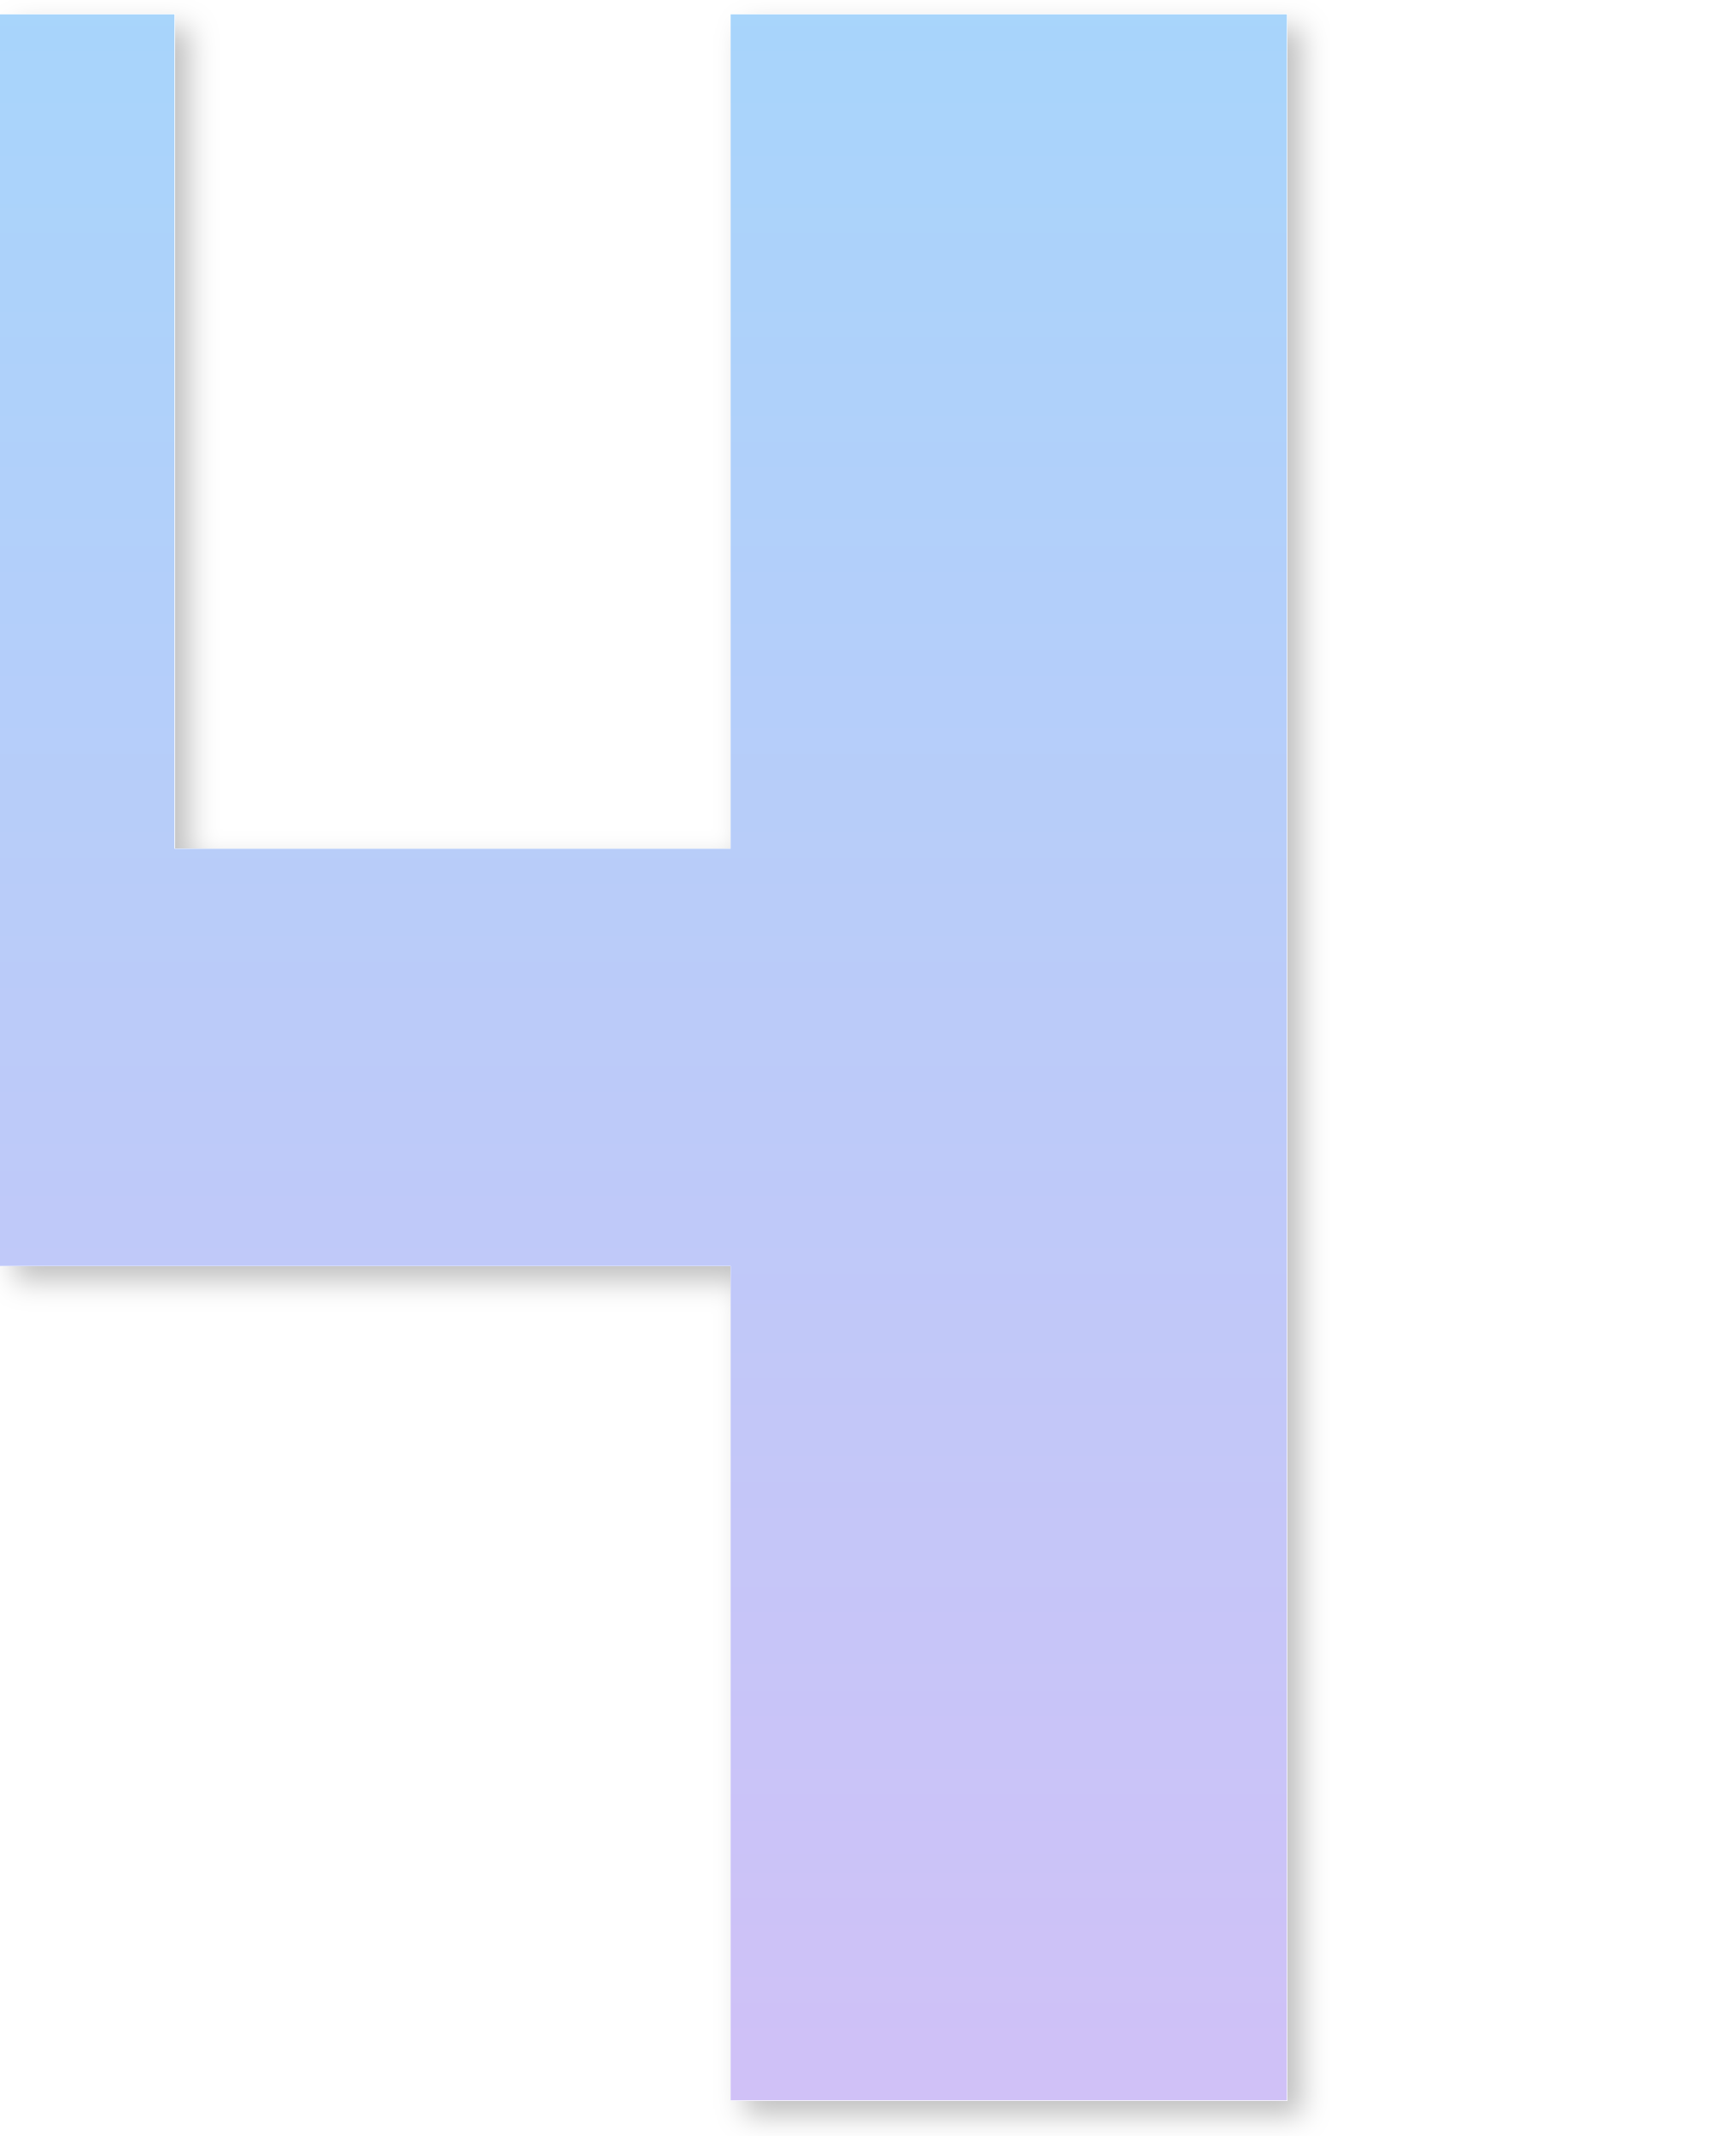
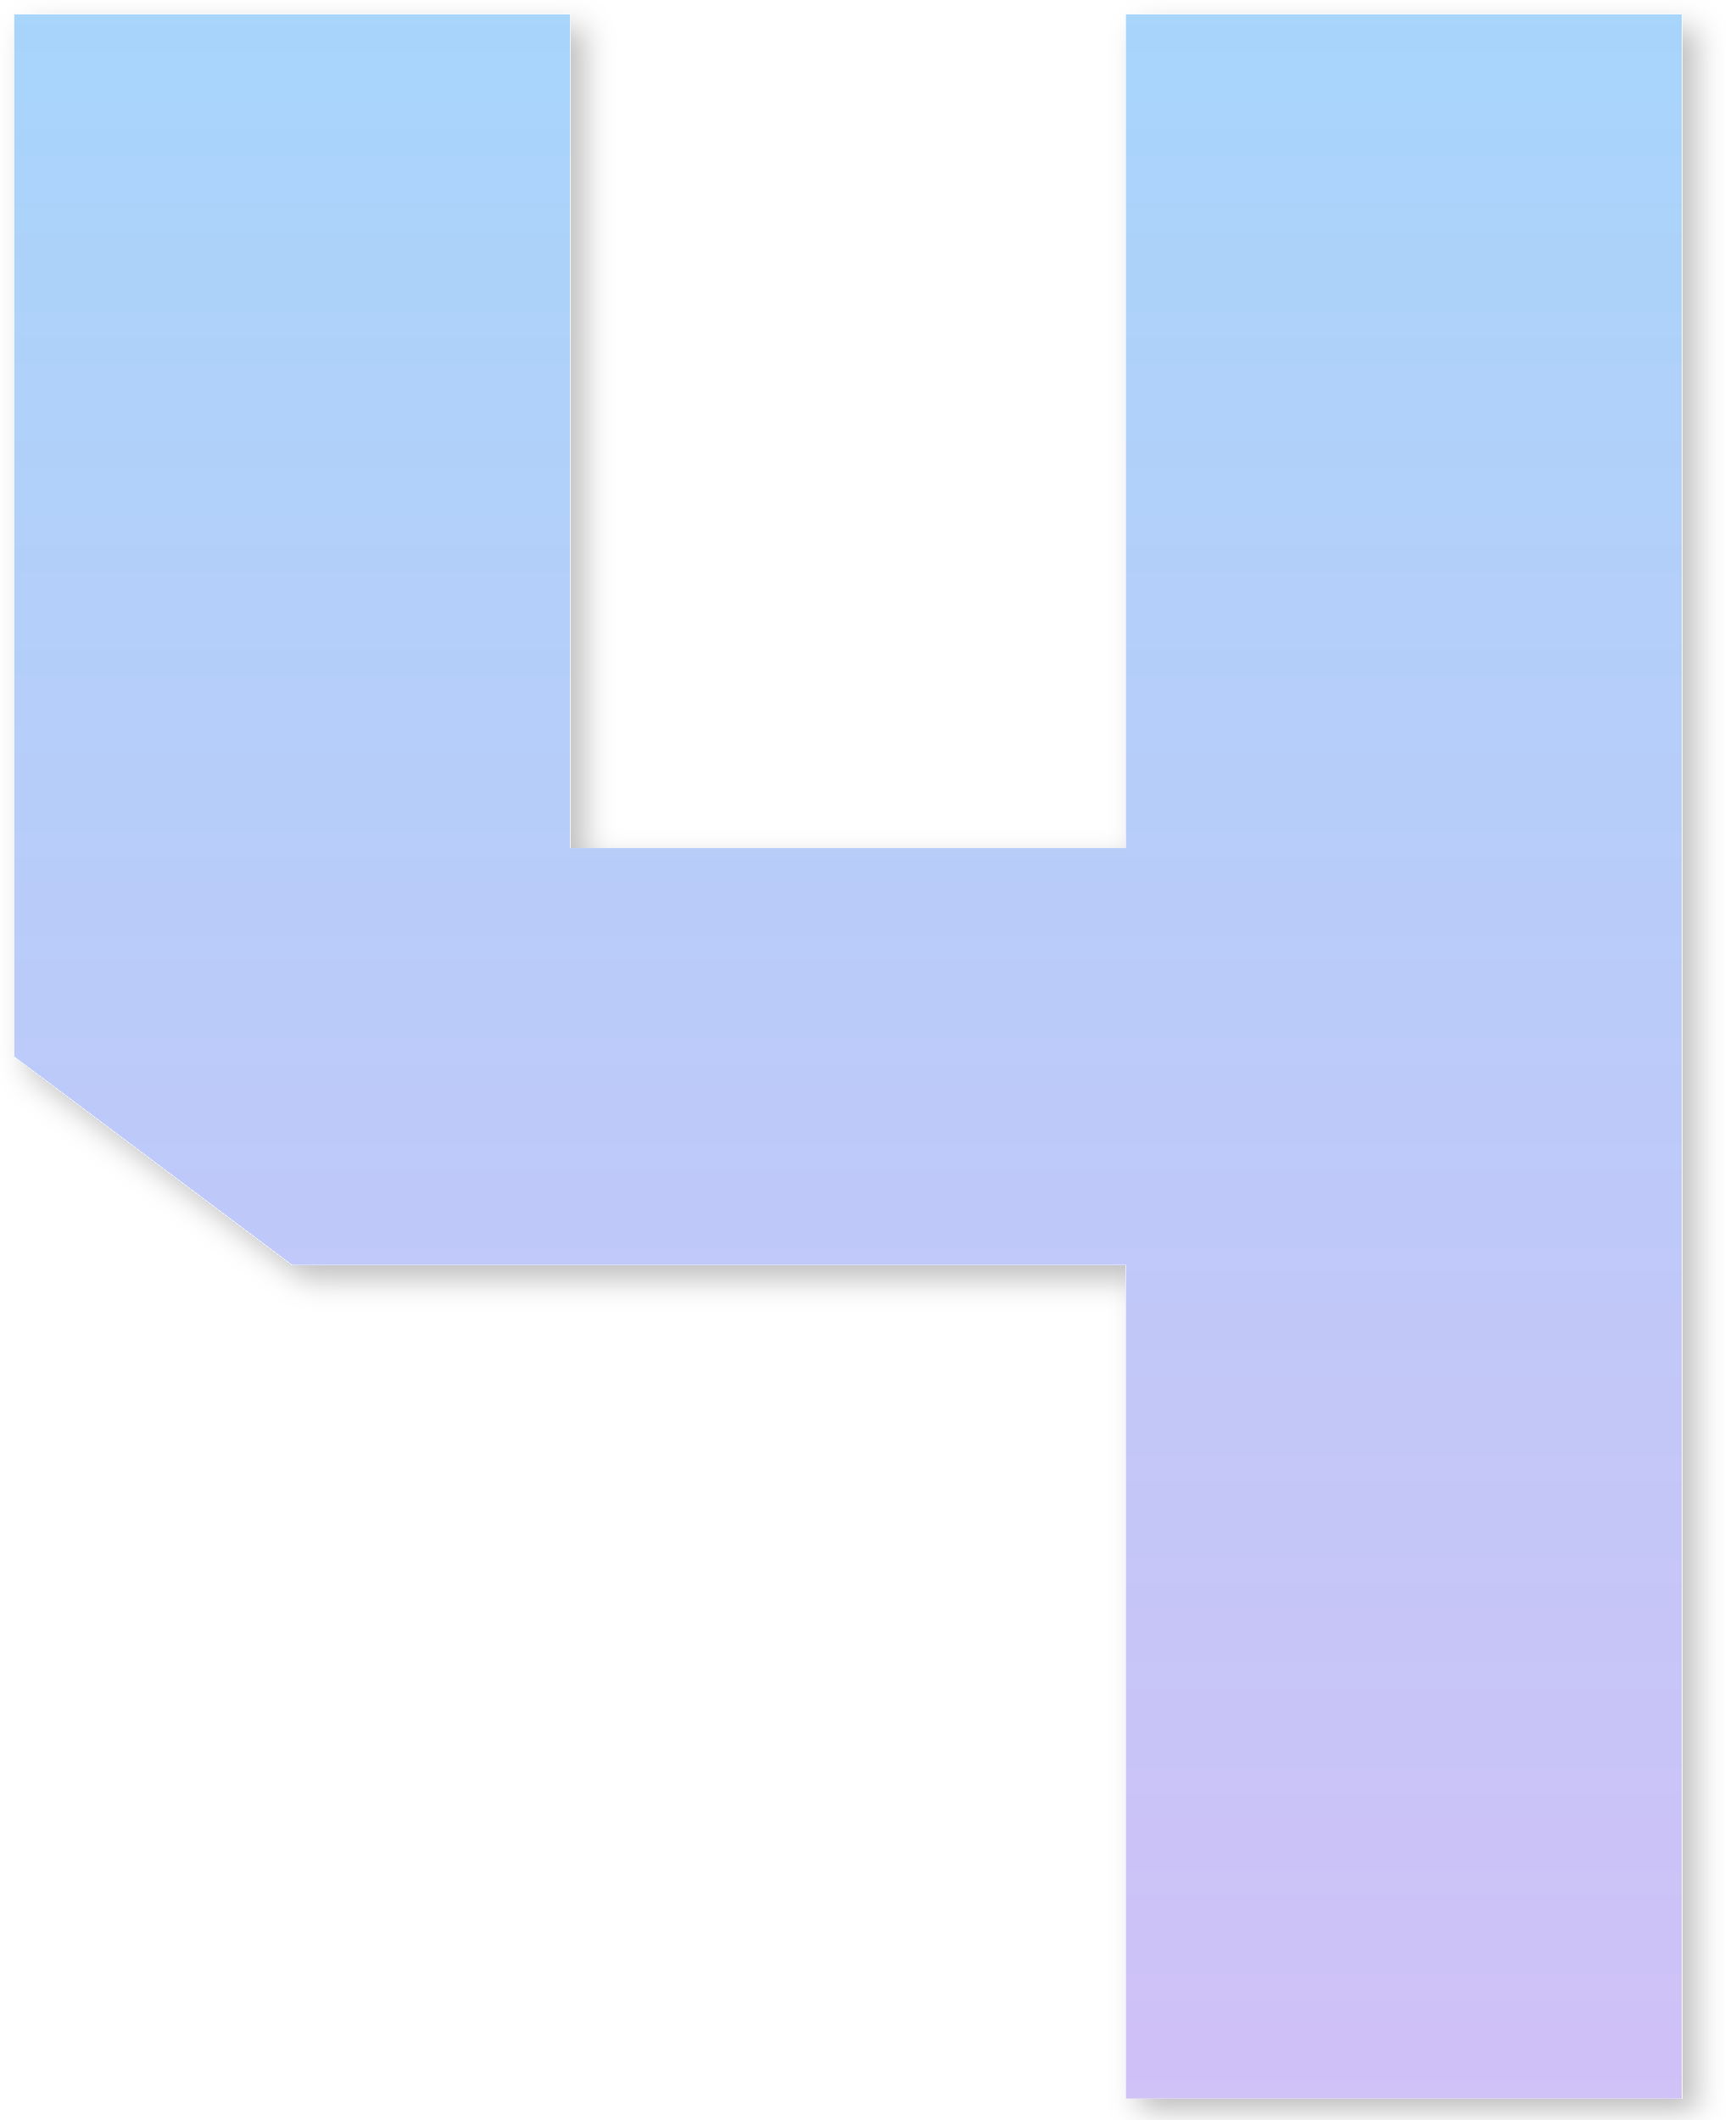
- <svg xmlns="http://www.w3.org/2000/svg" width="65" height="80" viewBox="115 939 125 300" fill="none">
+ <svg xmlns="http://www.w3.org/2000/svg" width="244" height="298" viewBox="0 939 244 298" fill="none">
  <defs>
    <filter id="filter0_d_36_364" x="0" y="0" width="242.38" height="1553" filterUnits="userSpaceOnUse" color-interpolation-filters="sRGB">
      <feFlood flood-opacity="0" result="BackgroundImageFix" />
      <feColorMatrix in="SourceAlpha" type="matrix" values="0 0 0 0 0 0 0 0 0 0 0 0 0 0 0 0 0 0 127 0" result="hardAlpha" />
      <feOffset dx="2" dy="2" />
      <feGaussianBlur stdDeviation="2" />
      <feComposite in2="hardAlpha" operator="out" />
      <feColorMatrix type="matrix" values="0 0 0 0 0 0 0 0 0 0 0 0 0 0 0 0 0 0 0.25 0" />
      <feBlend mode="normal" in2="BackgroundImageFix" result="effect1_dropShadow_36_364" />
      <feBlend mode="normal" in="SourceGraphic" in2="effect1_dropShadow_36_364" result="shape" />
    </filter>
    <linearGradient id="paint0_linear_36_364" x1="119.518" y1="1.969" x2="119.518" y2="1547" gradientUnits="userSpaceOnUse">
      <stop stop-color="#191F4F" />
      <stop offset="0.25" stop-color="#436AEE" />
      <stop offset="0.5" stop-color="#91E0FD" />
      <stop offset="0.85" stop-color="#DBBBF6" />
      <stop offset="1" stop-color="#2C3C94" />
    </linearGradient>
-     <linearGradient id="paint1_linear_36_364" x1="119.518" y1="1.969" x2="119.518" y2="1547" gradientUnits="userSpaceOnUse">
-       <stop stop-color="#191F4F" />
-       <stop offset="0.25" stop-color="#436AEE" />
-       <stop offset="0.5" stop-color="#91E0FD" />
-       <stop offset="0.85" stop-color="#DBBBF6" />
-       <stop offset="1" stop-color="#2C3C94" />
-     </linearGradient>
-     <linearGradient id="paint2_linear_36_364" x1="119.518" y1="1.969" x2="119.518" y2="1547" gradientUnits="userSpaceOnUse">
-       <stop stop-color="#191F4F" />
-       <stop offset="0.25" stop-color="#436AEE" />
-       <stop offset="0.5" stop-color="#91E0FD" />
-       <stop offset="0.85" stop-color="#DBBBF6" />
-       <stop offset="1" stop-color="#2C3C94" />
-     </linearGradient>
-     <linearGradient id="paint3_linear_36_364" x1="119.518" y1="1.969" x2="119.518" y2="1547" gradientUnits="userSpaceOnUse">
-       <stop stop-color="#191F4F" />
-       <stop offset="0.25" stop-color="#436AEE" />
-       <stop offset="0.5" stop-color="#91E0FD" />
-       <stop offset="0.85" stop-color="#DBBBF6" />
-       <stop offset="1" stop-color="#2C3C94" />
-     </linearGradient>
-     <linearGradient id="paint4_linear_36_364" x1="119.518" y1="1.969" x2="119.518" y2="1547" gradientUnits="userSpaceOnUse">
-       <stop stop-color="#191F4F" />
-       <stop offset="0.25" stop-color="#436AEE" />
-       <stop offset="0.5" stop-color="#91E0FD" />
-       <stop offset="0.85" stop-color="#DBBBF6" />
-       <stop offset="1" stop-color="#2C3C94" />
-     </linearGradient>
  </defs>
  <g filter="url(#filter0_d_36_364)">
    <path d="M236.38 941.019V1233.99H158.253V1116.8H41.063L2 1087.51V941.019H80.127V1058.21H158.253V941.019H236.38Z" fill="url(#paint0_linear_36_364)" />
  </g>
</svg>
